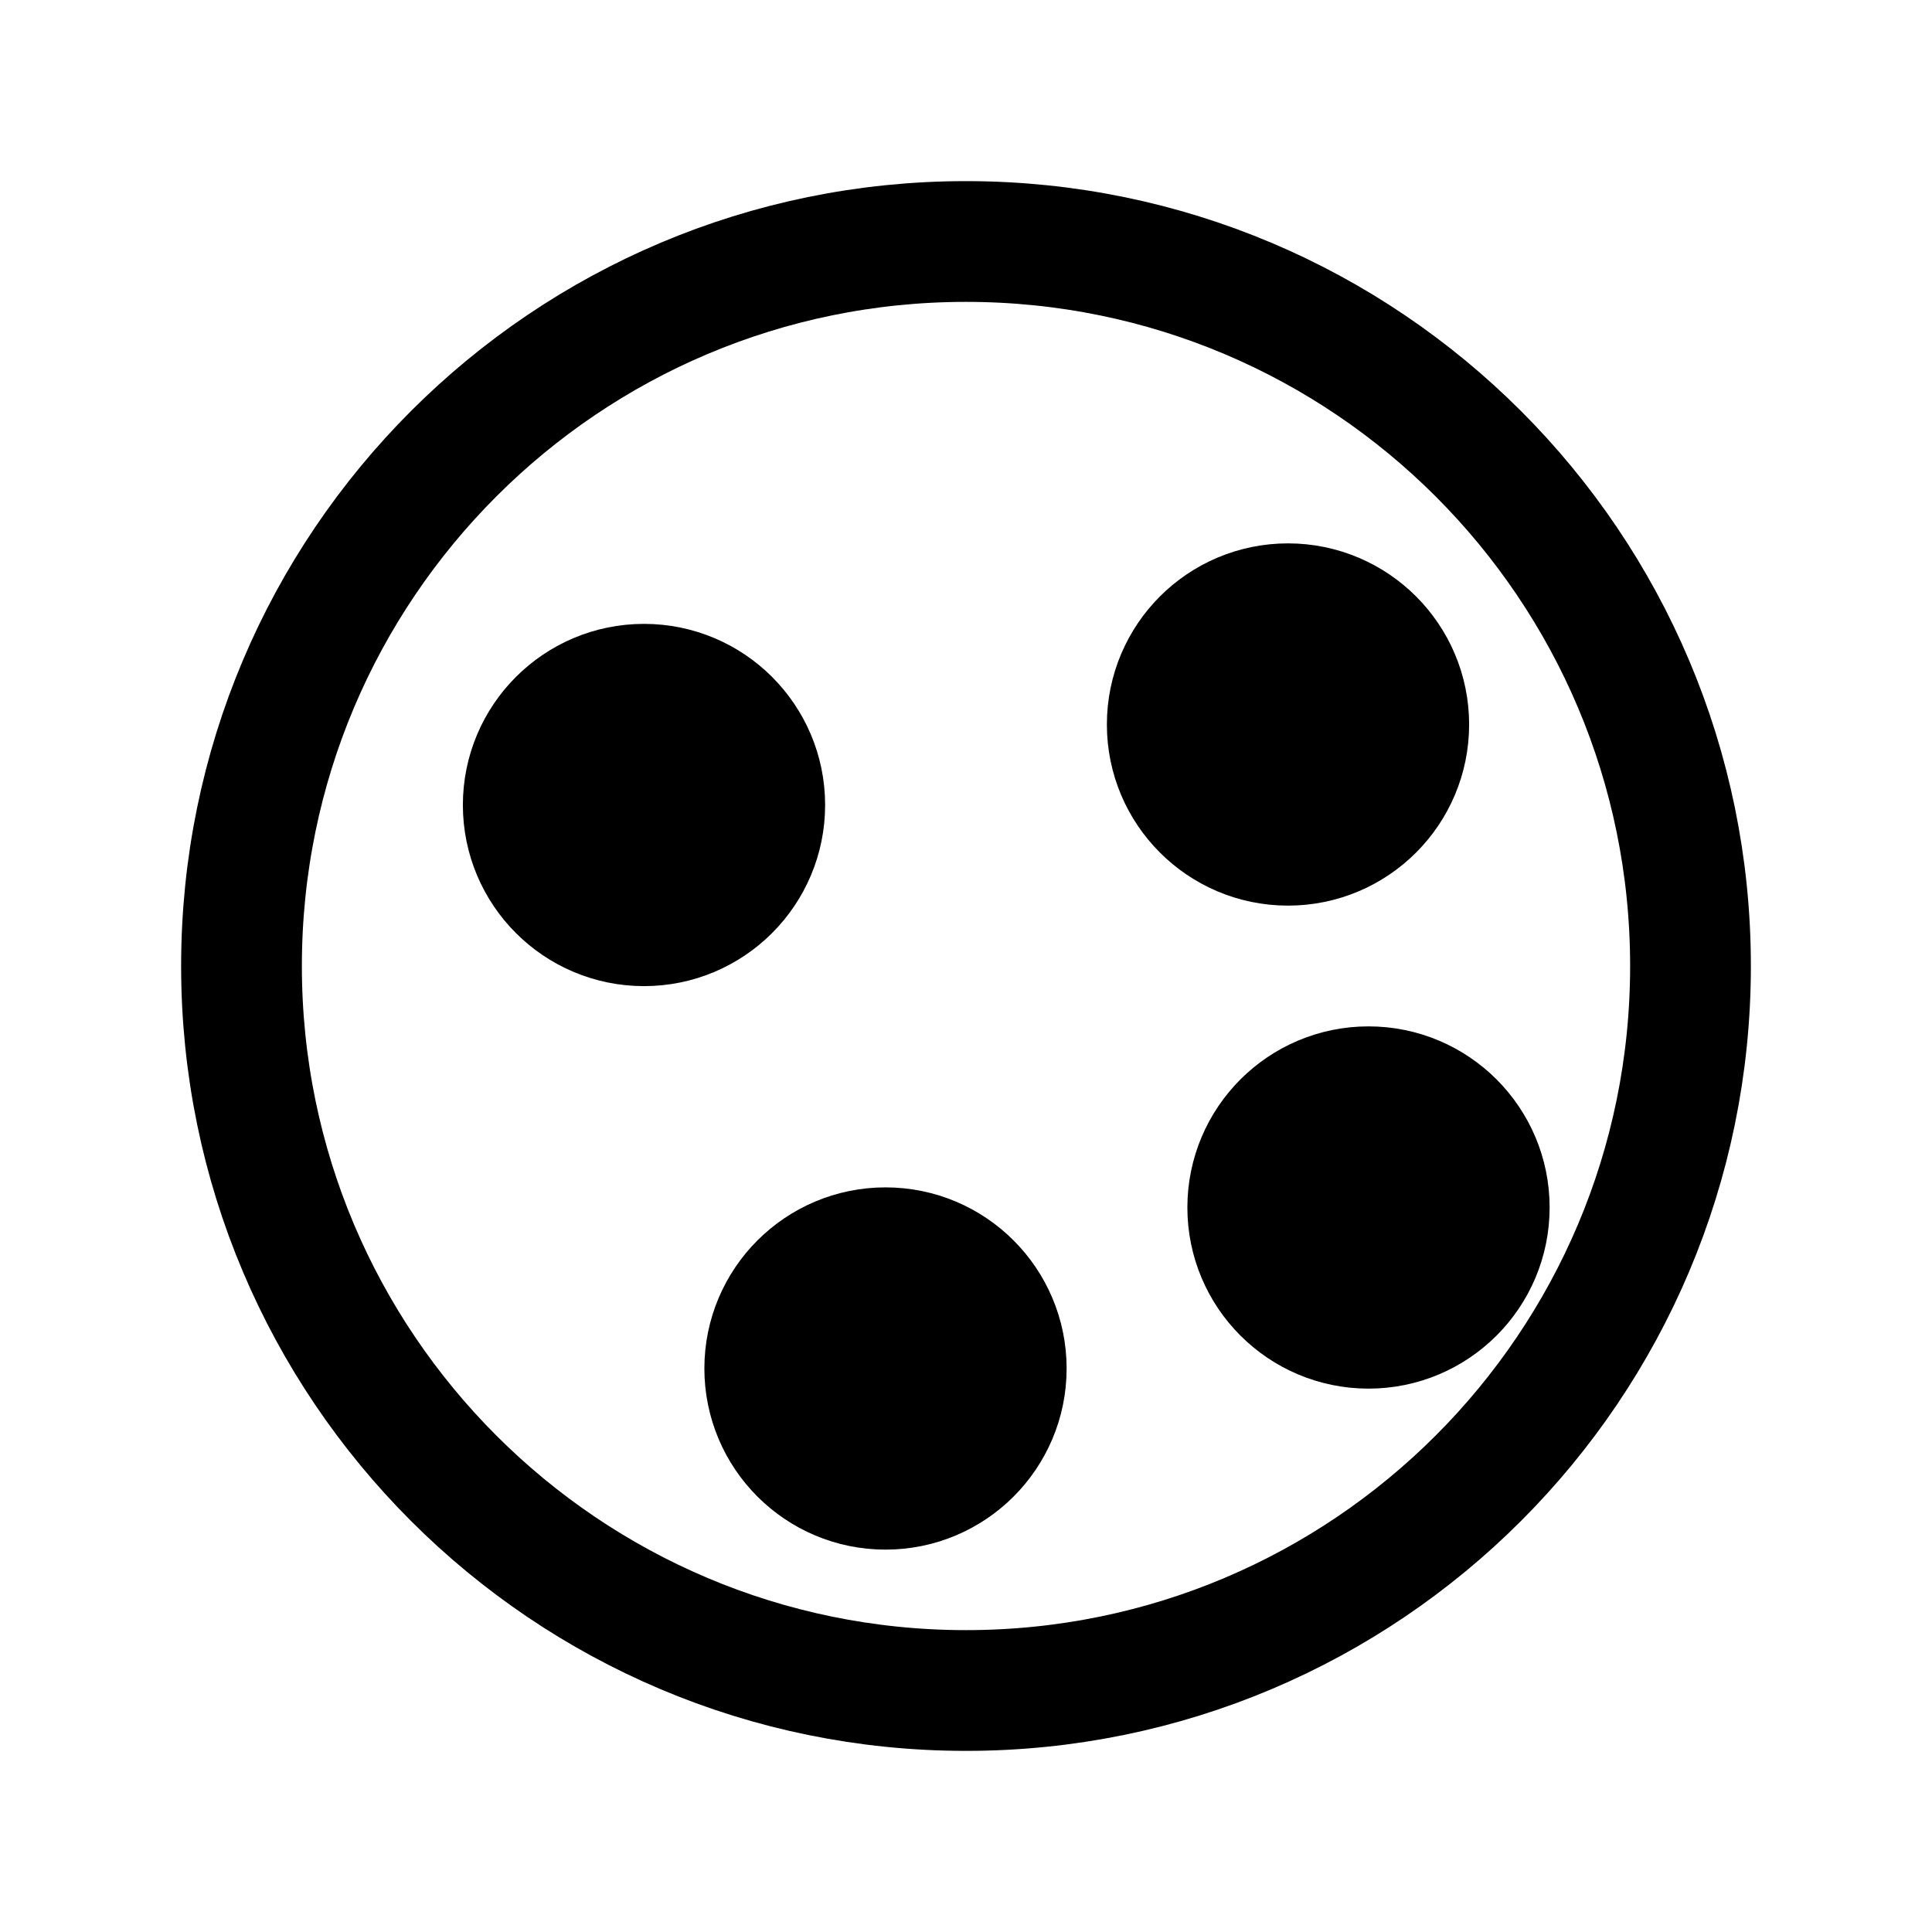
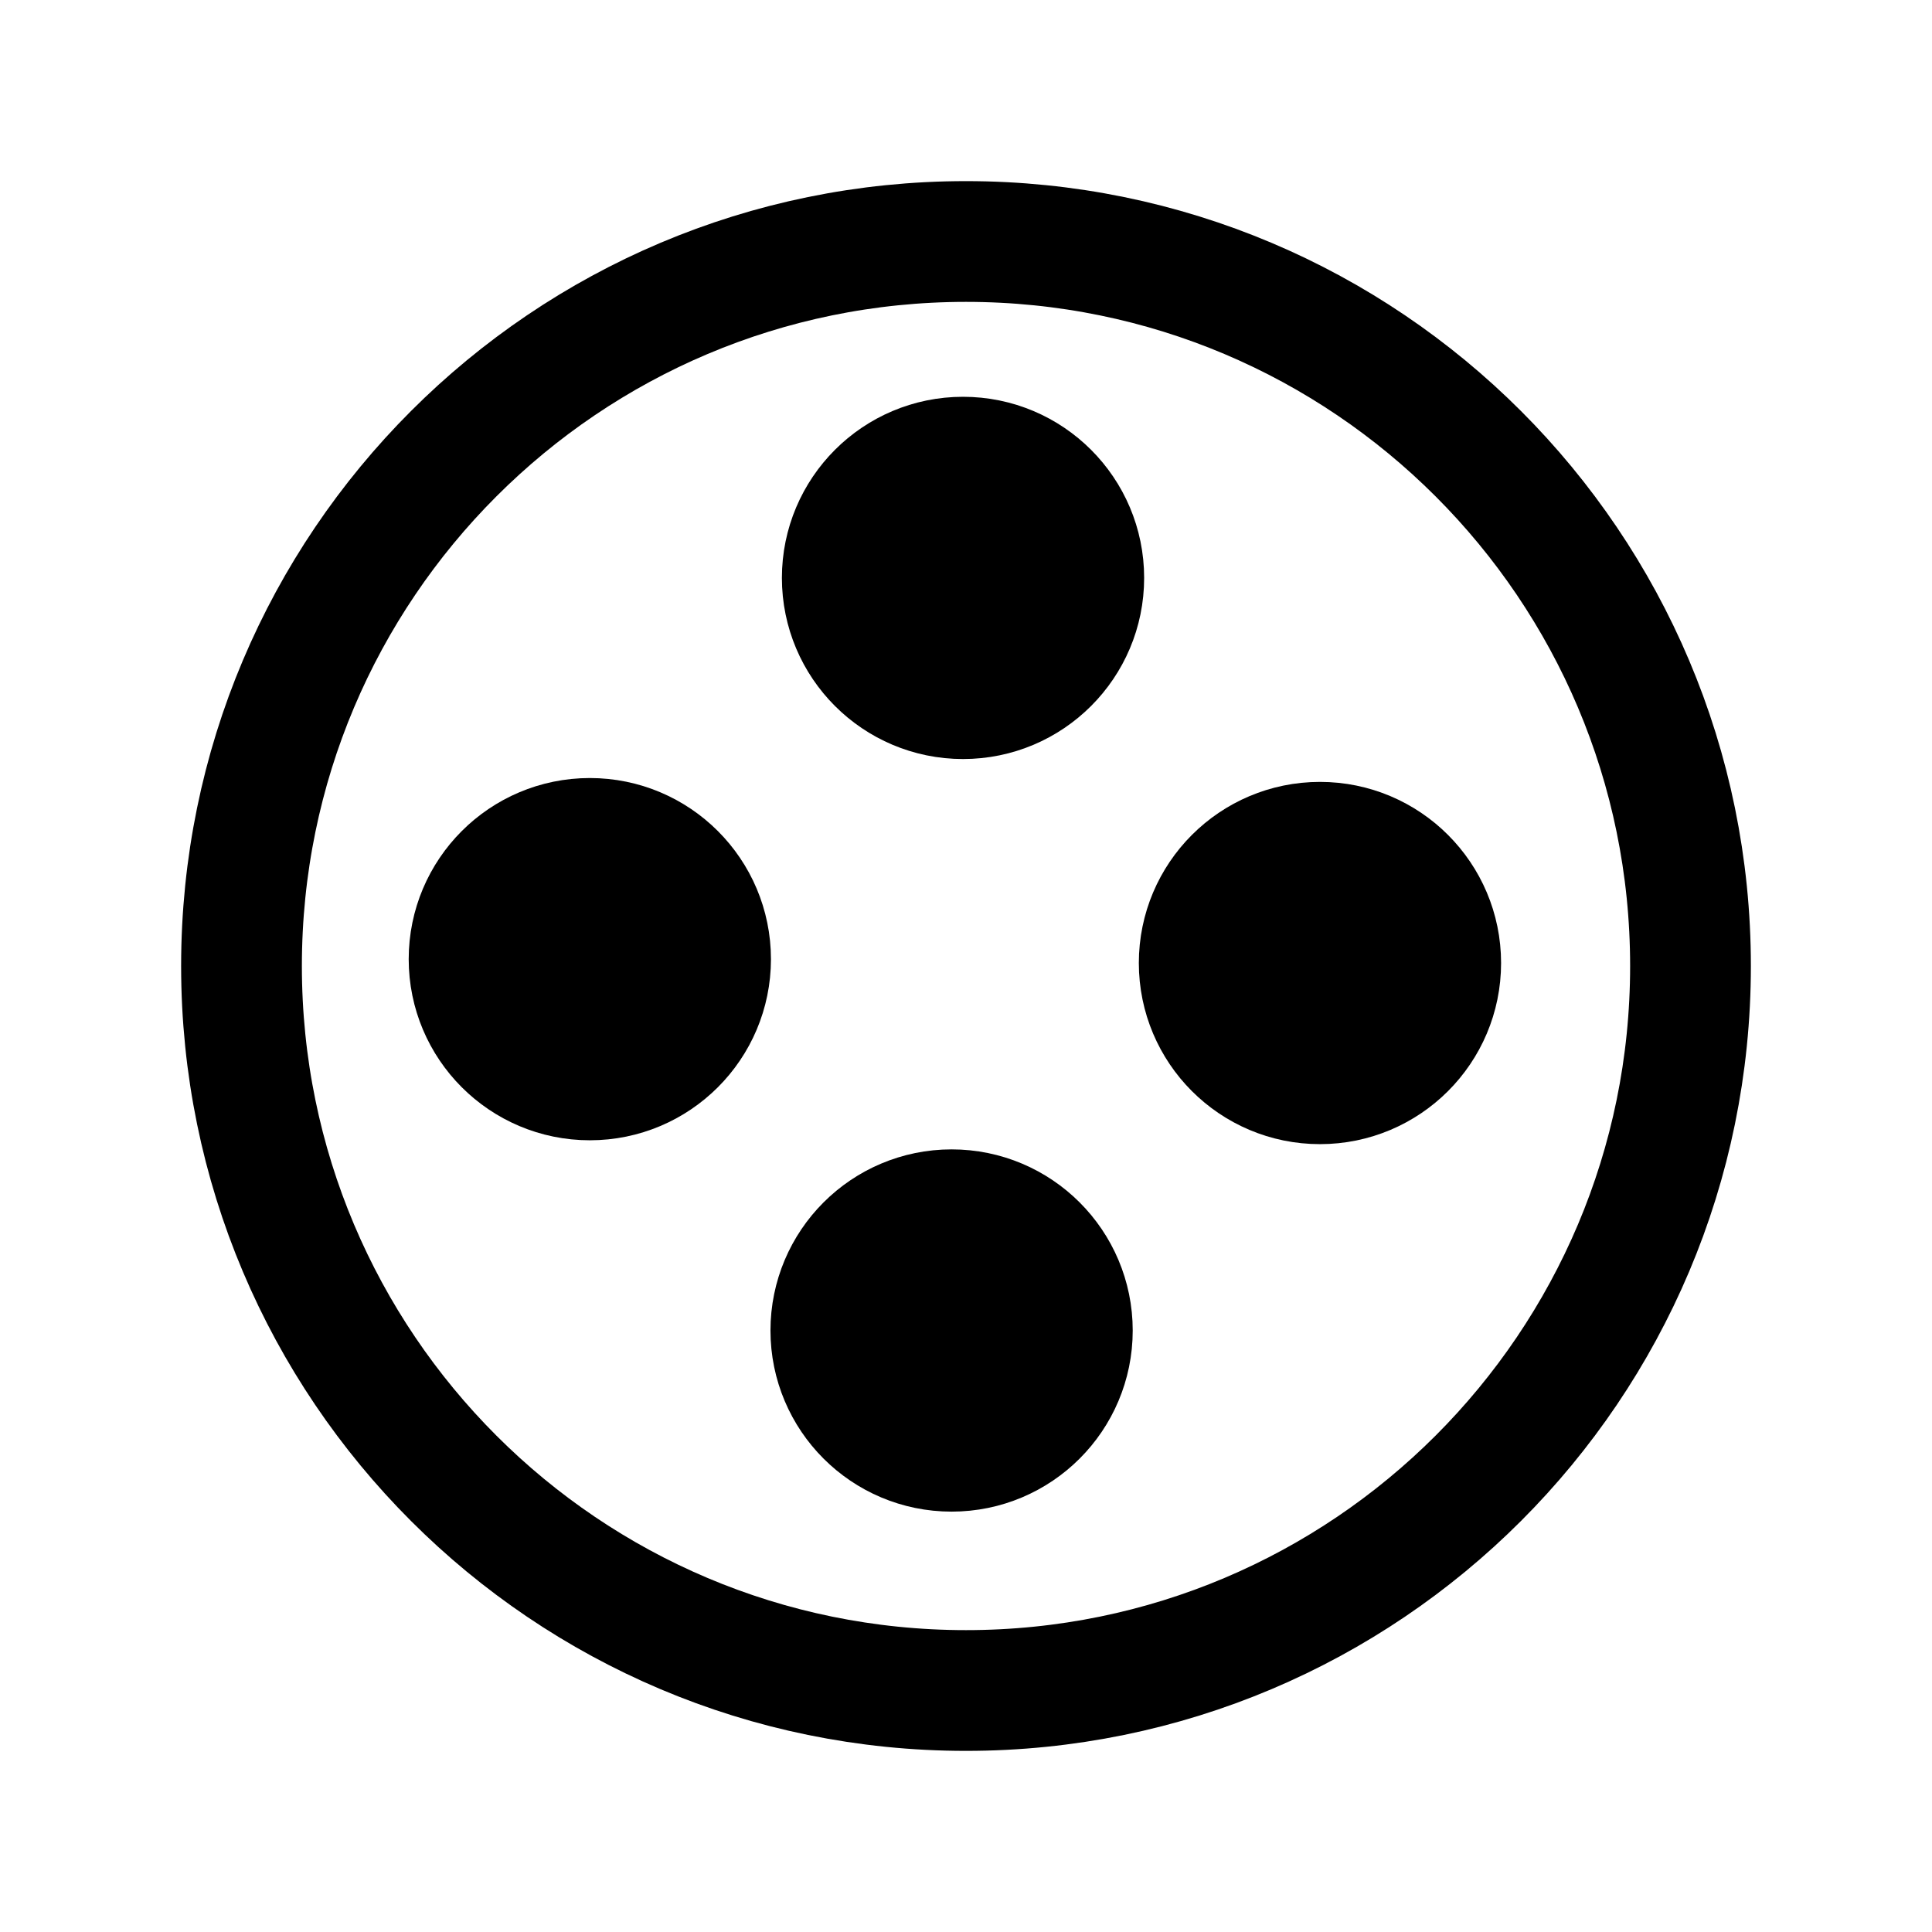
- <svg xmlns="http://www.w3.org/2000/svg" width="24" height="24" viewBox="0 0 24 24" fill="none" stroke="currentColor" stroke-width="1.5" stroke-linecap="round" stroke-linejoin="round">
-   <circle cx="12" cy="12" r="9" />
-   <circle cx="8" cy="10" r="1.5" fill="currentColor" />
-   <circle cx="16" cy="9" r="1.5" fill="currentColor" />
-   <circle cx="17" cy="15" r="1.5" fill="currentColor" />
-   <circle cx="11" cy="17" r="1.5" fill="currentColor" />
+ <svg xmlns="http://www.w3.org/2000/svg" width="24" height="24" viewBox="0 0 24 24" fill="none" stroke="currentColor" stroke-width="1.5" stroke-linecap="round" stroke-linejoin="round" version="1.1" id="svg5">
+   <defs id="defs5" />
+   <circle cx="12" cy="12" r="9" id="circle1" />
+   <circle cx="7.327" cy="11.915" r="1.5" fill="currentColor" id="circle2" />
+   <circle cx="11.963" cy="7.179" r="1.5" fill="currentColor" id="circle3" />
+   <circle cx="16.397" cy="11.963" fill="currentColor" id="circle4" r="1.5" />
+   <circle cx="11.821" cy="16.528" fill="currentColor" id="circle5" r="1.5" />
</svg>
